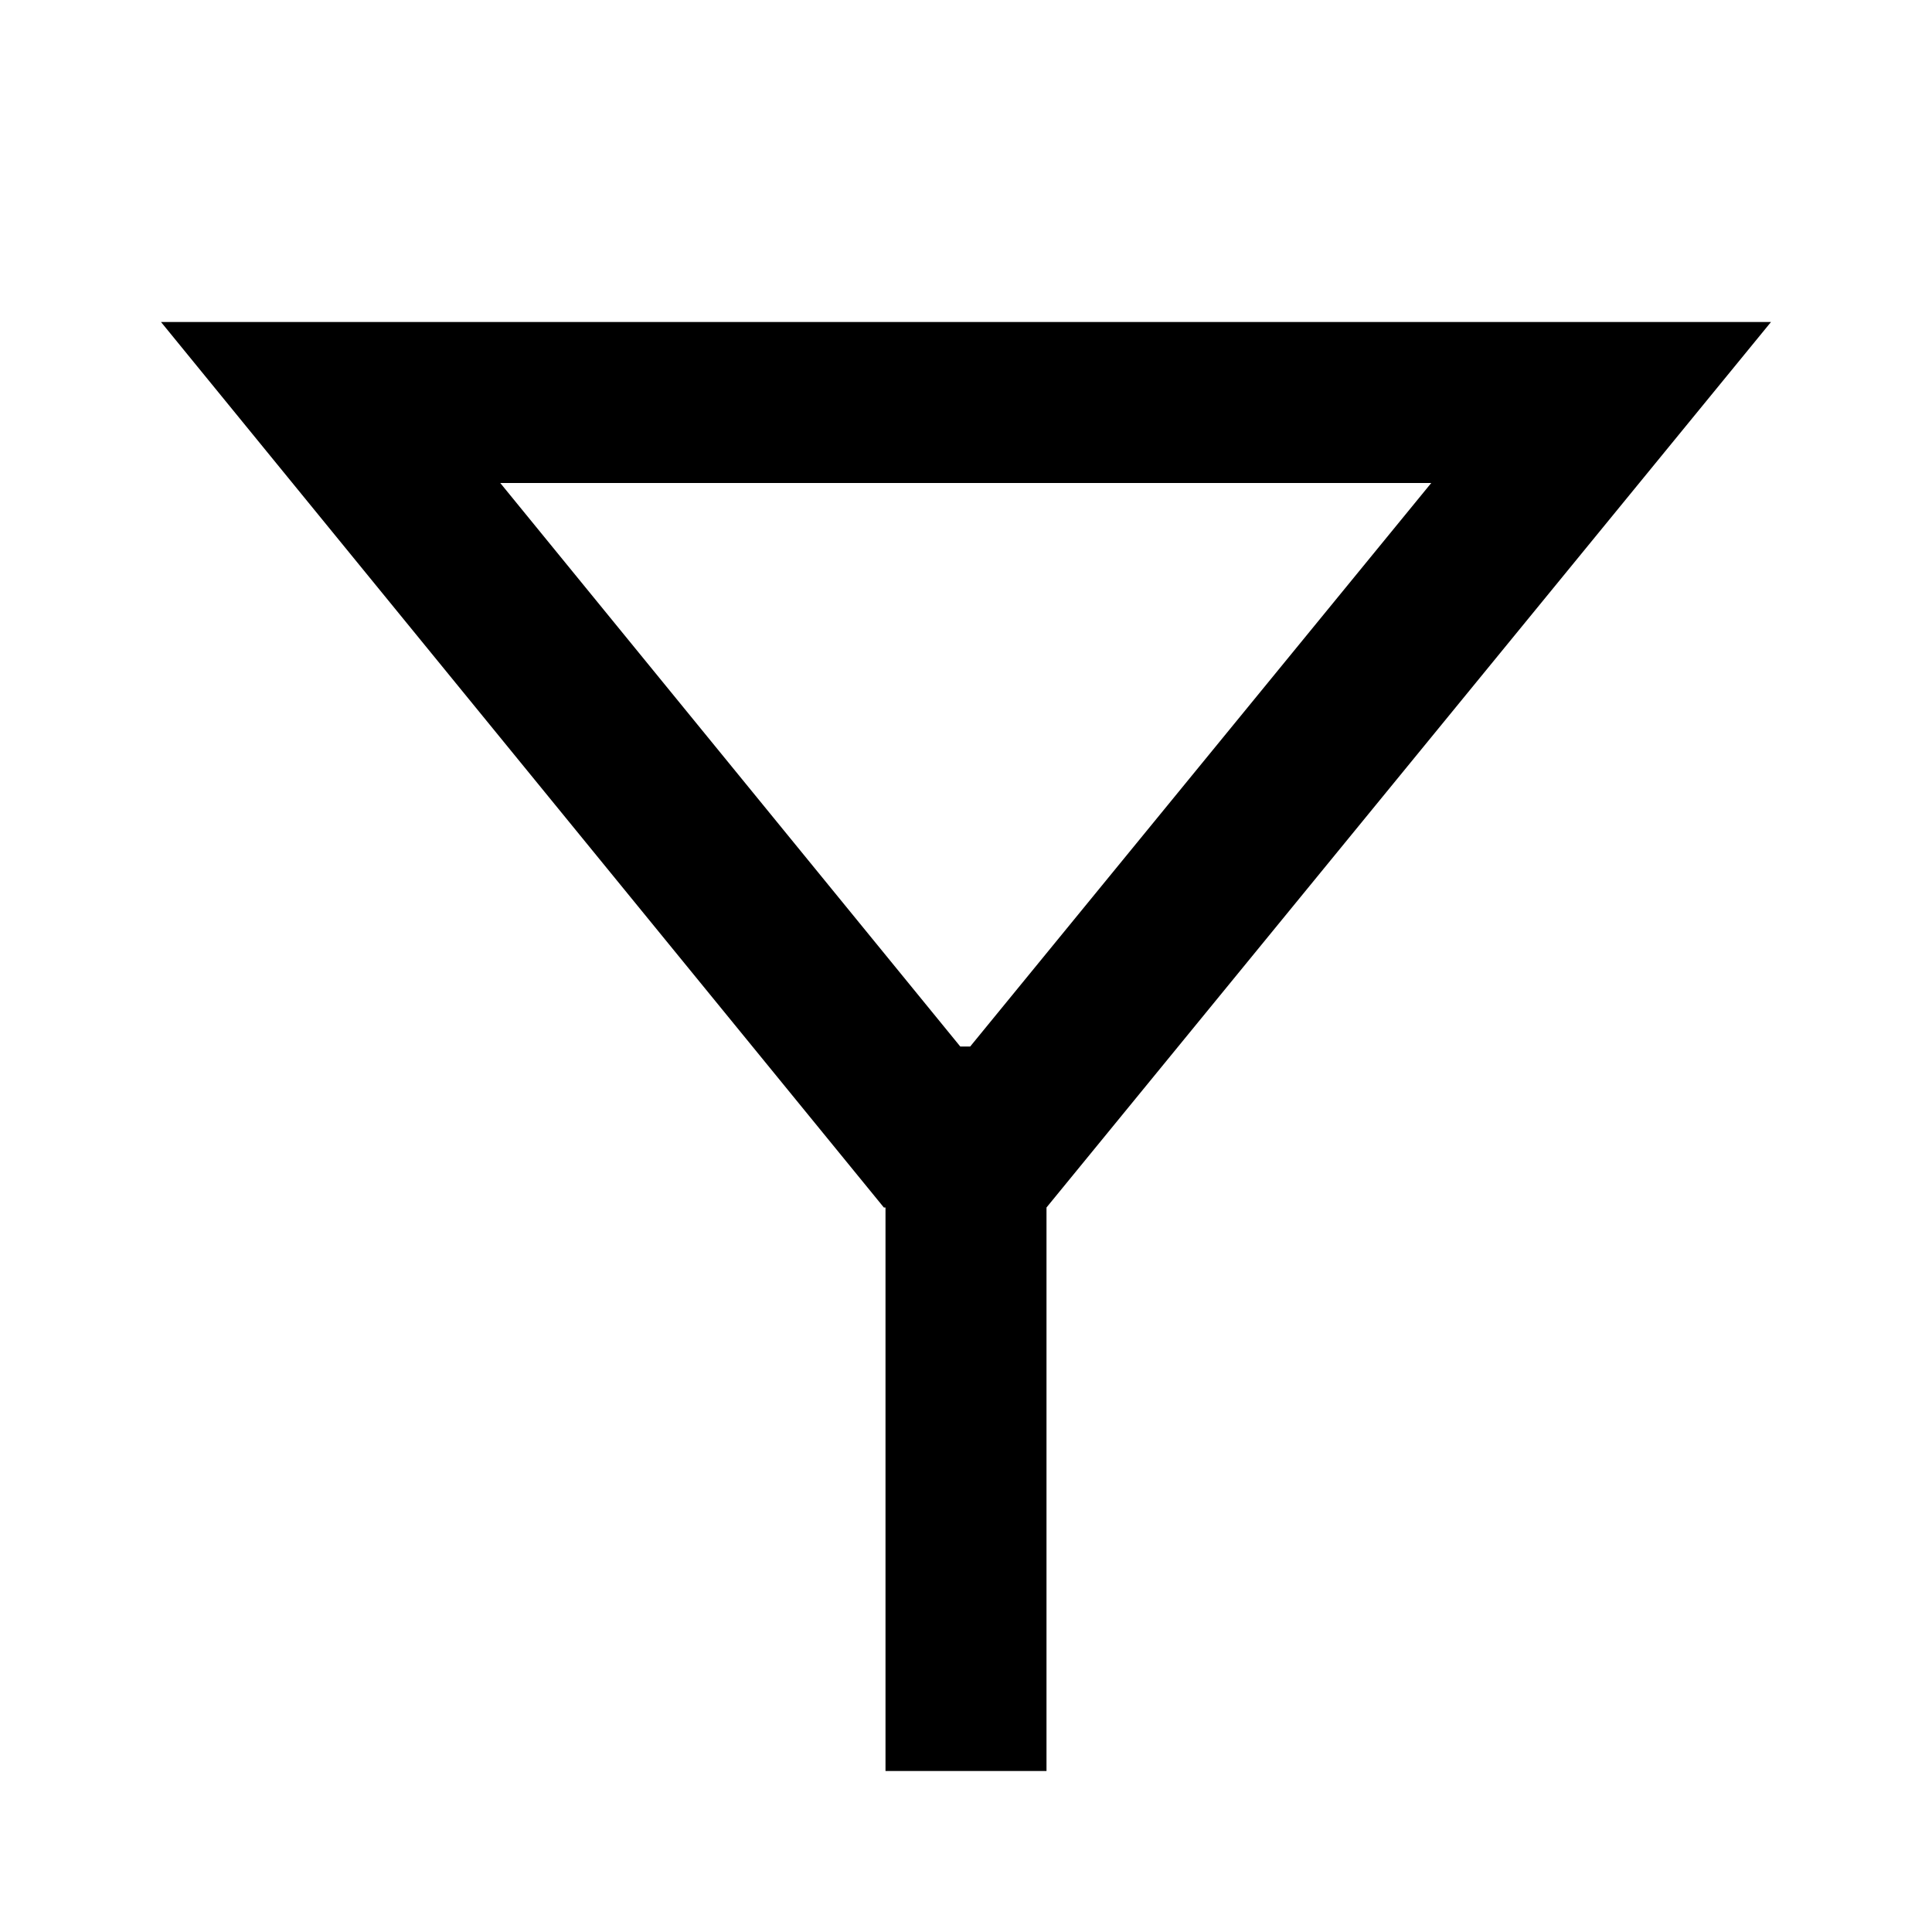
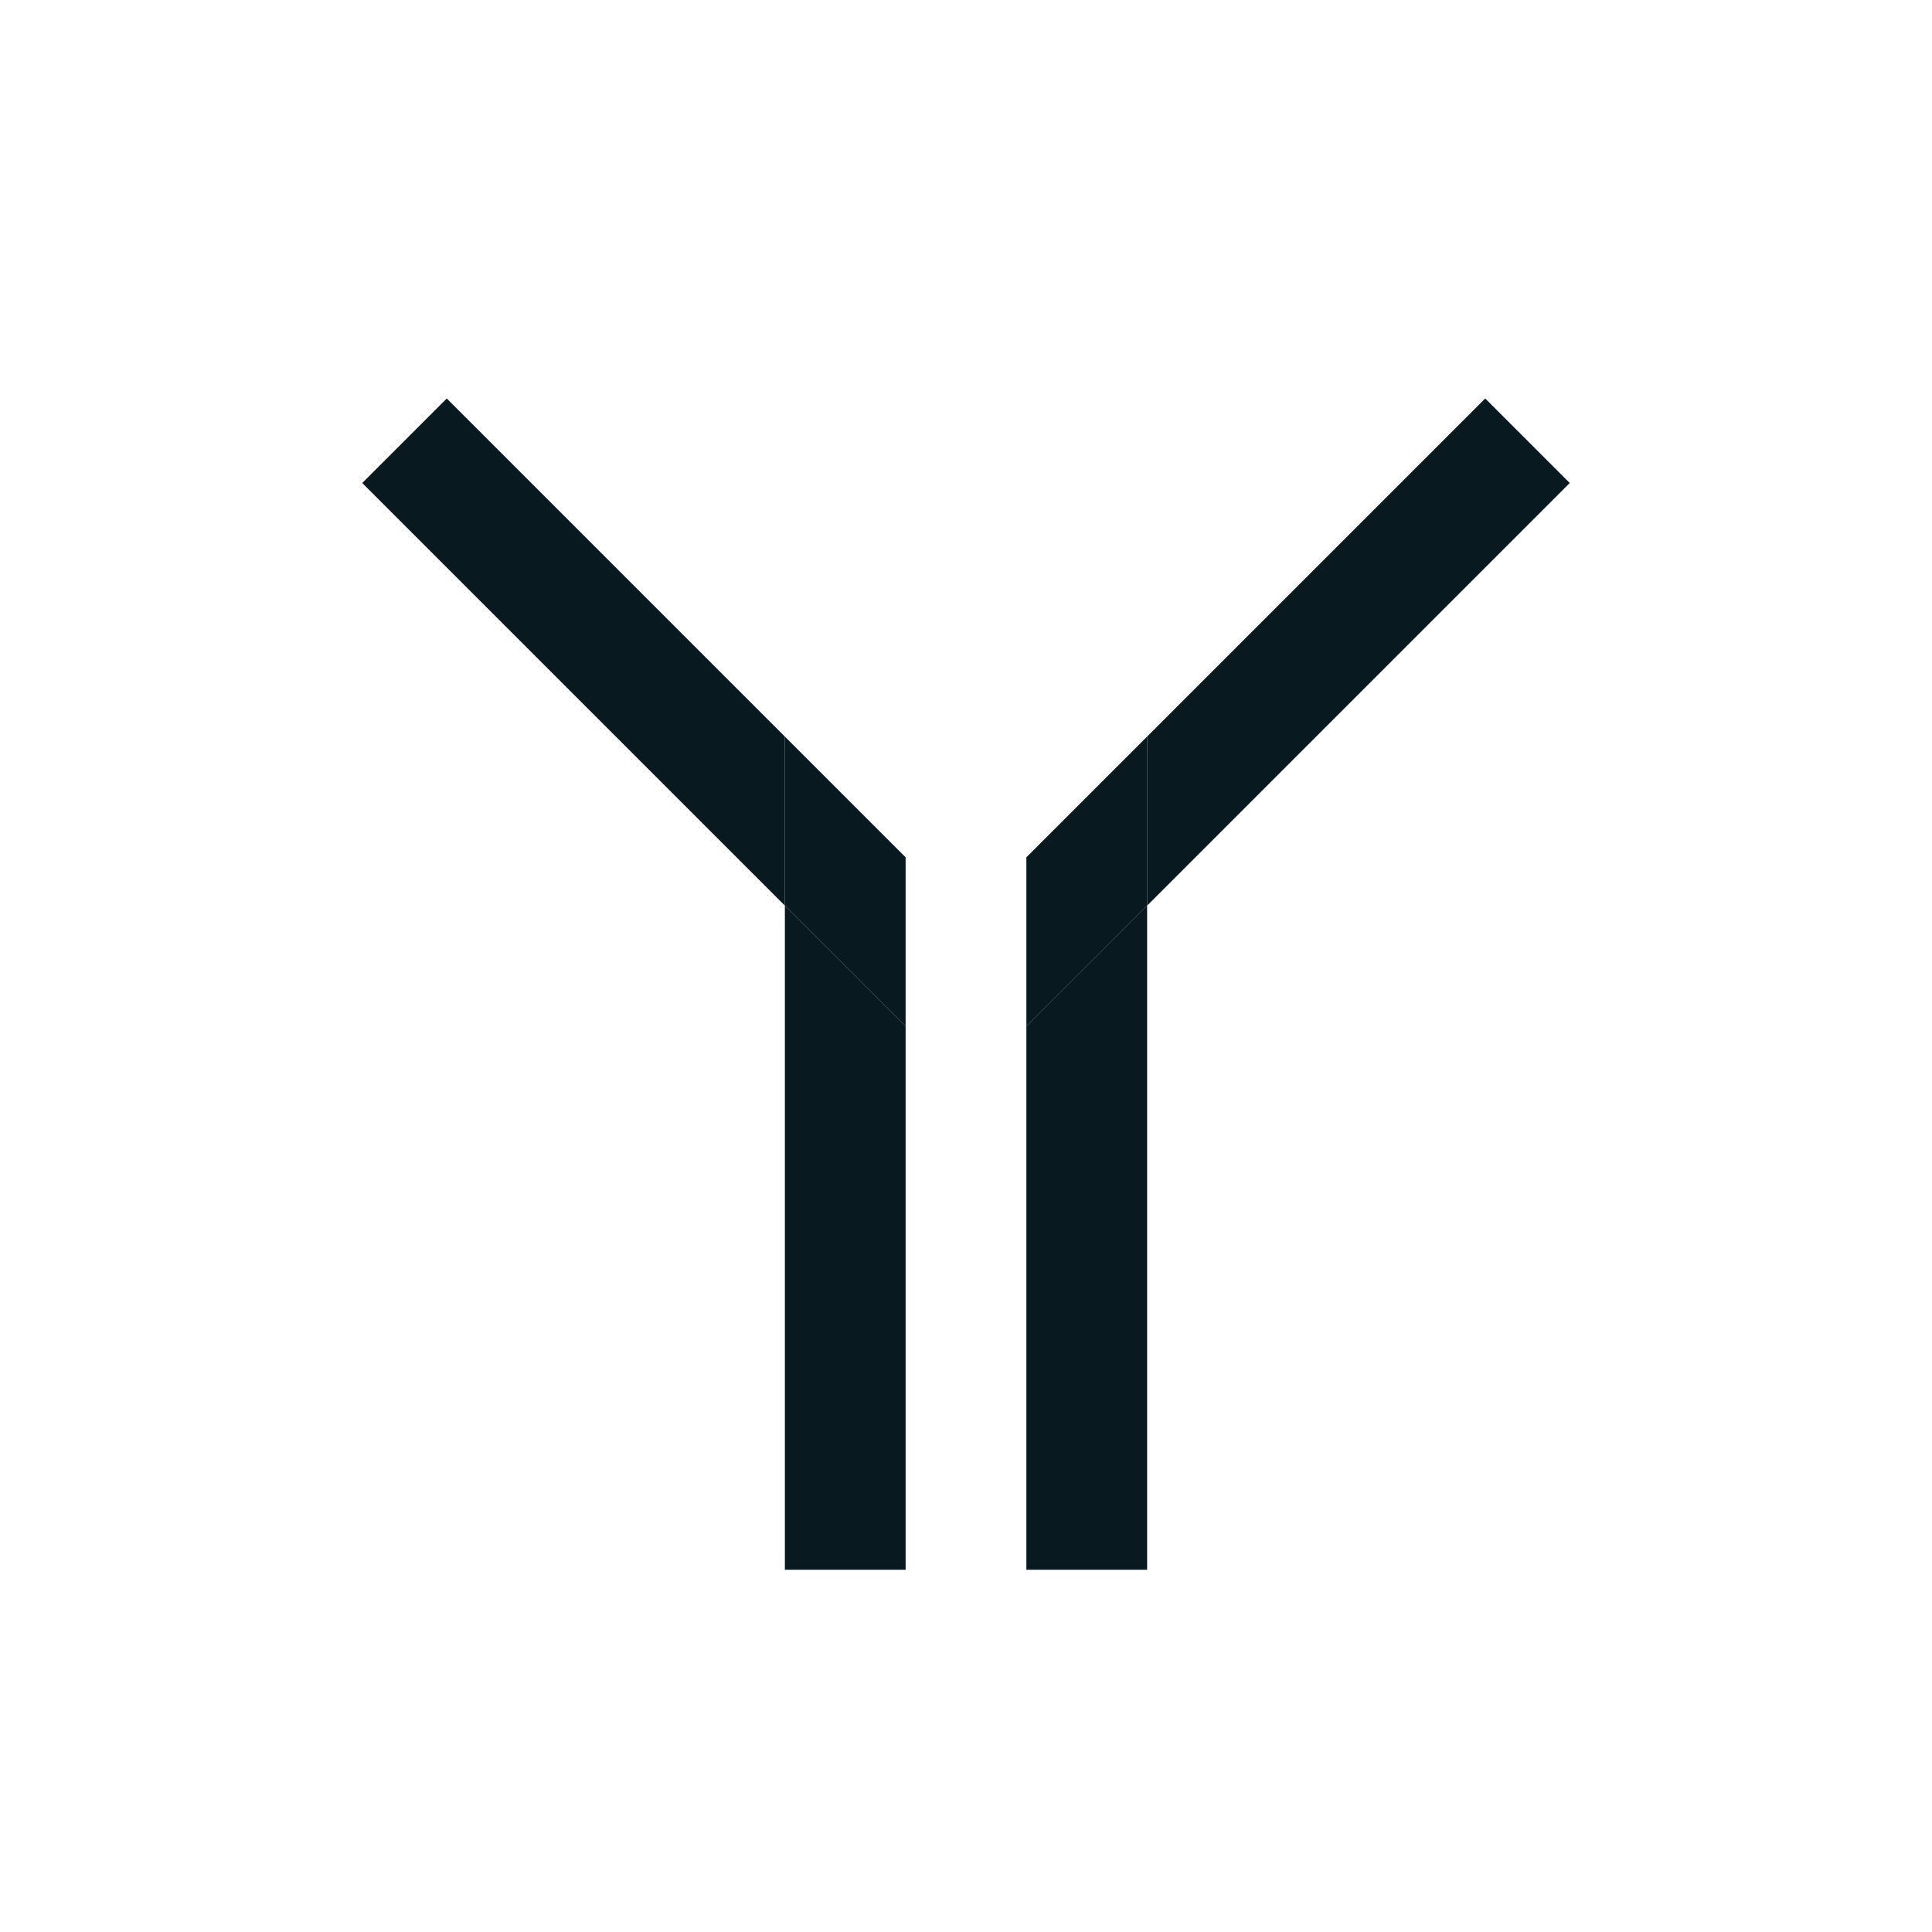
- <svg xmlns="http://www.w3.org/2000/svg" width="512px" height="512px" viewBox="0 0 512 512" version="1.1">
-   <g id="Page-1" stroke="none" stroke-width="1" fill="none" fill-rule="evenodd">
-     <g id="Shape" fill="#000000" transform="translate(42.66667, 85.33333)">
-       <path d="M3.55271368e-14,1.42108547e-14 L191.565,234.667 L192,234.667 L192,384 L234.667,384 L234.667,234.667 L426.667,1.42108547e-14 L3.55271368e-14,1.42108547e-14 Z M214.448,192 L211.812,192 L89.908,42.667 L336.63,42.667 L214.448,192 Z" />
+ <svg xmlns="http://www.w3.org/2000/svg" version="1.1" id="power_grey" x="0px" y="0px" viewBox="0 0 16 16" style="enable-background:new 0 0 16 16;" xml:space="preserve">
+   <style type="text/css">
+ 	.st0{fill:#08191F;}
+ 	.st1{clip-path:url(#SVGID_00000072993671154363978890000009153095573215145102_);}
+ 	.st2{fill-rule:evenodd;clip-rule:evenodd;fill:#08191F;}
+ </style>
+   <g>
+     <g>
+       <polygon class="st0" points="3.7,3.3 3,4 6.5,7.5 6.5,6.1   " />
+     </g>
+     <g>
+       <polygon class="st0" points="13,4 12.3,3.3 9.5,6.1 9.5,7.5   " />
+     </g>
+     <g>
+       <polygon class="st0" points="8.5,8.5 8.5,13 9.5,13 9.5,7.5   " />
+     </g>
+     <g>
+       <polygon class="st0" points="9.5,6.1 8.5,7.1 8.5,8.5 9.5,7.5   " />
+     </g>
+     <g>
+       <polygon class="st0" points="6.5,13 7.5,13 7.5,8.5 6.5,7.5   " />
+     </g>
+     <g>
+       <polygon class="st0" points="6.5,6.1 6.5,7.5 7.5,8.5 7.5,7.1   " />
    </g>
  </g>
</svg>
